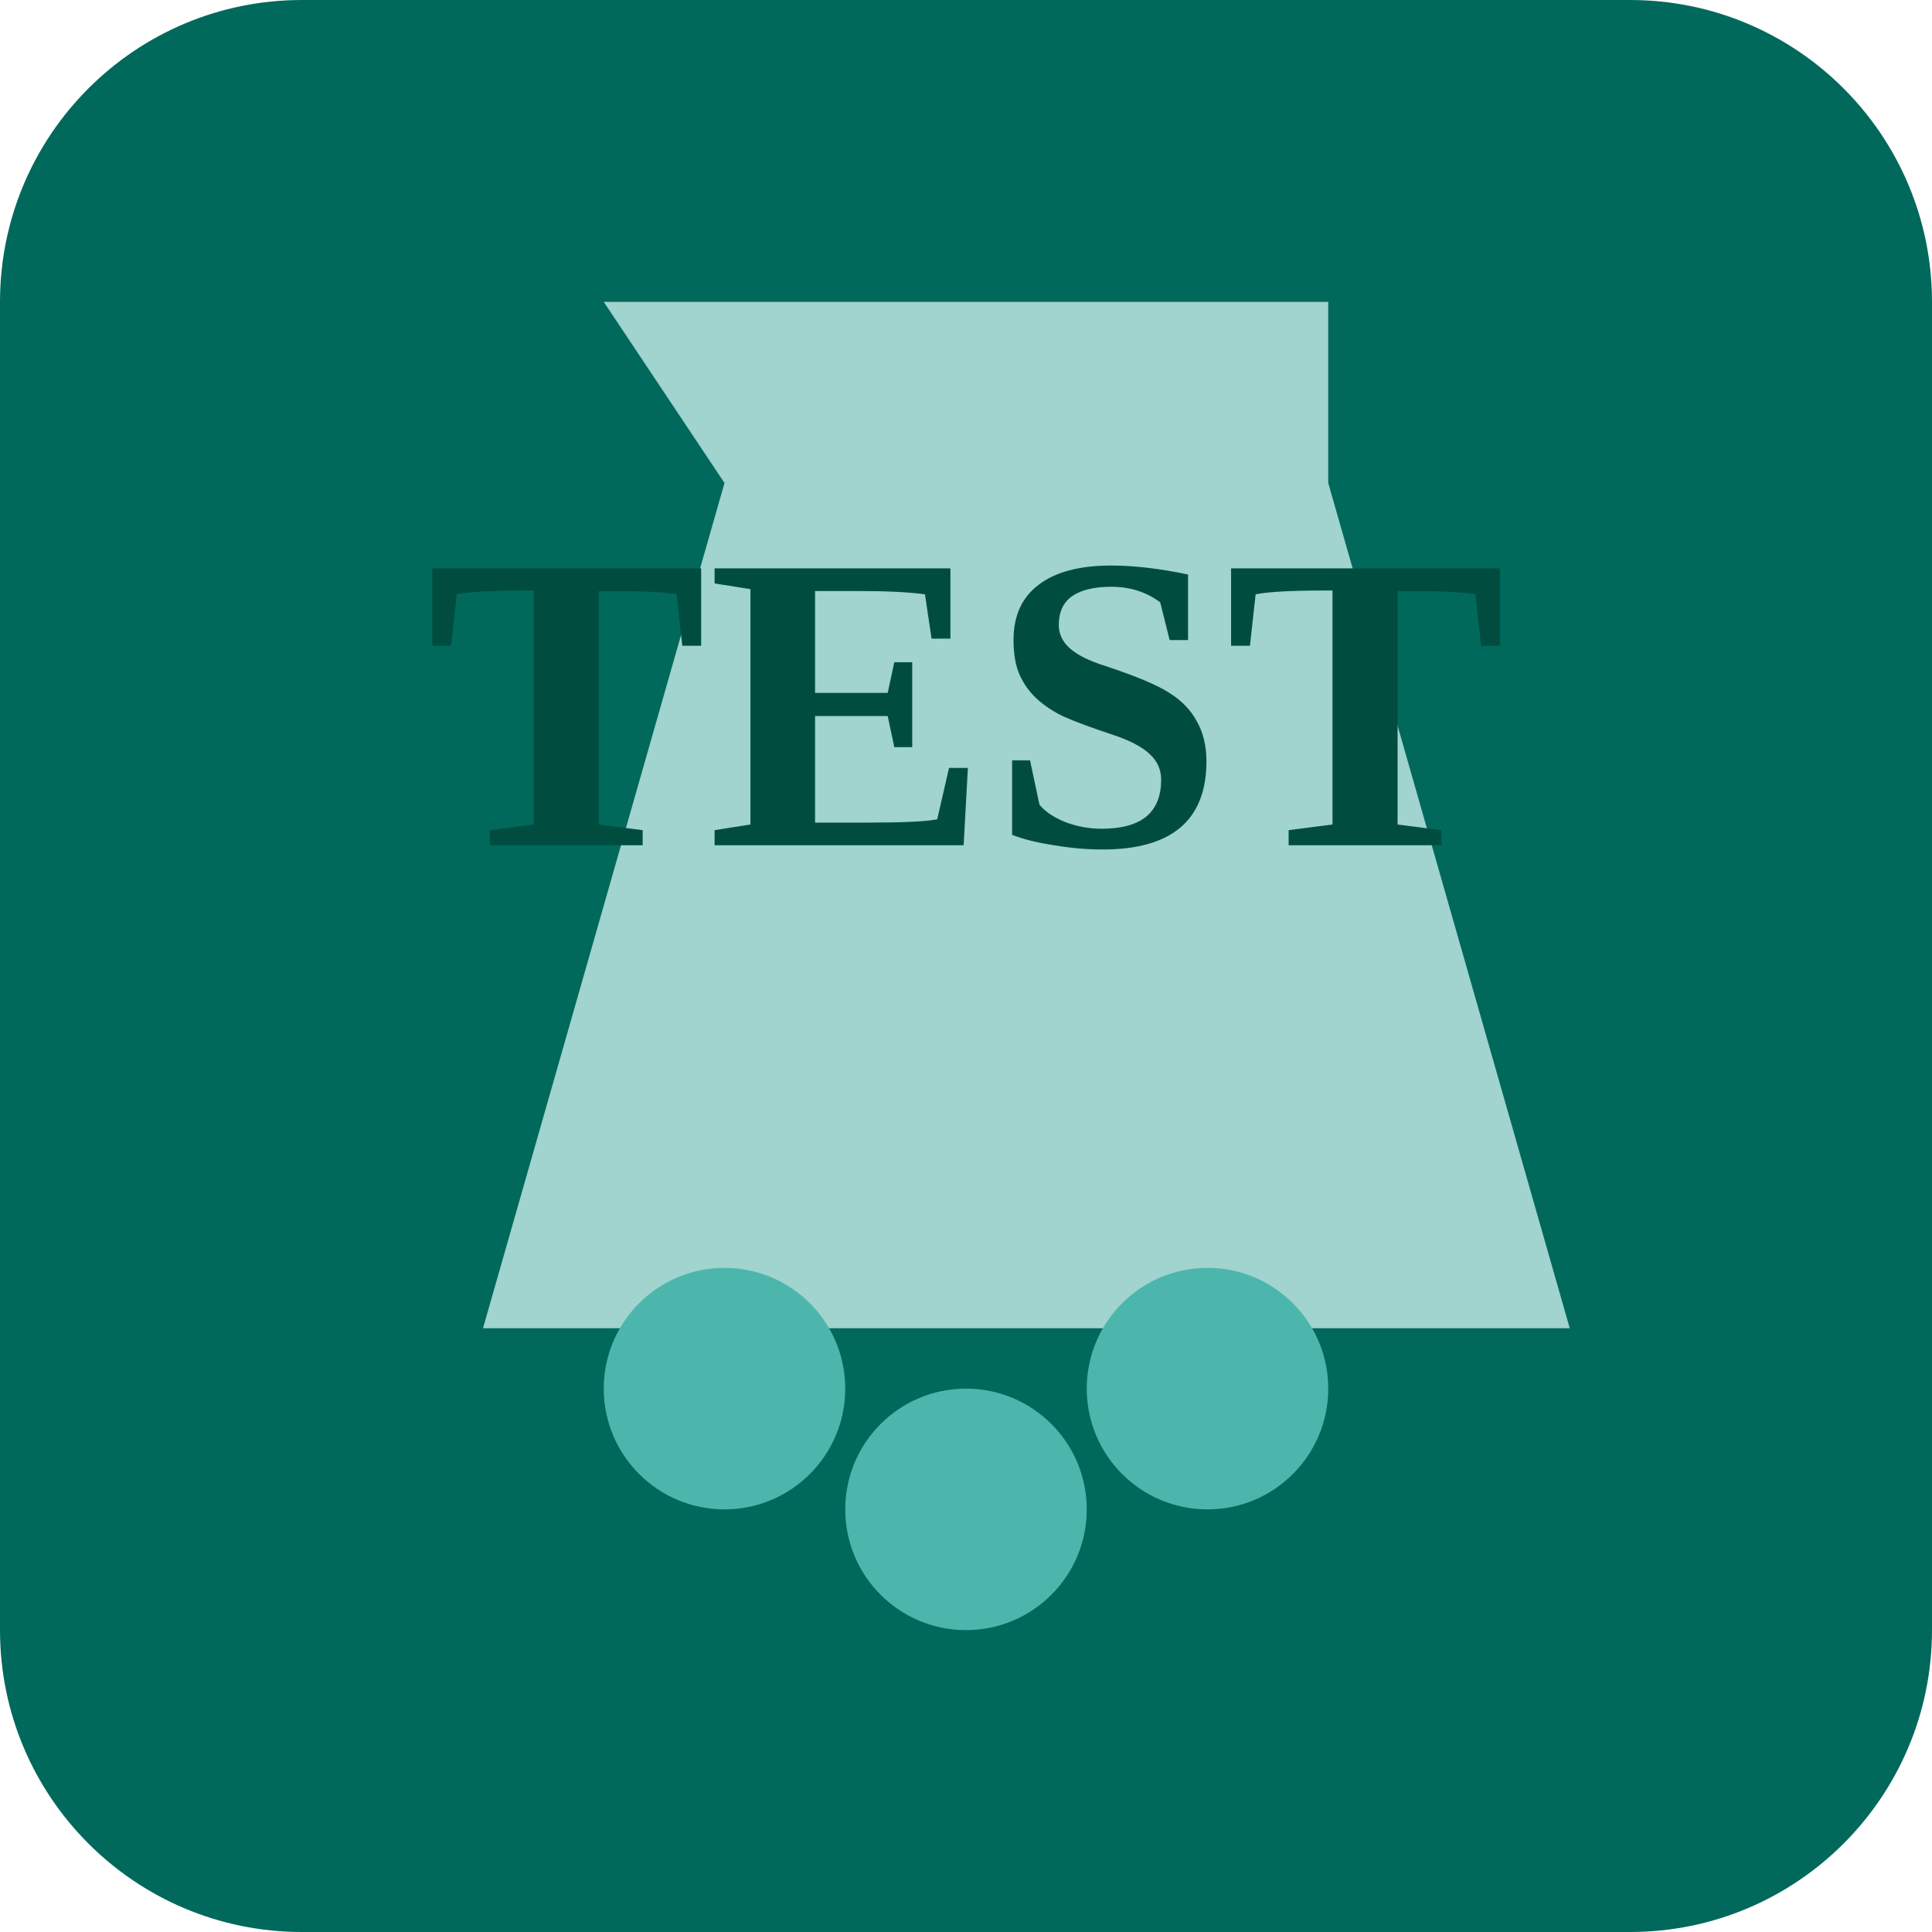
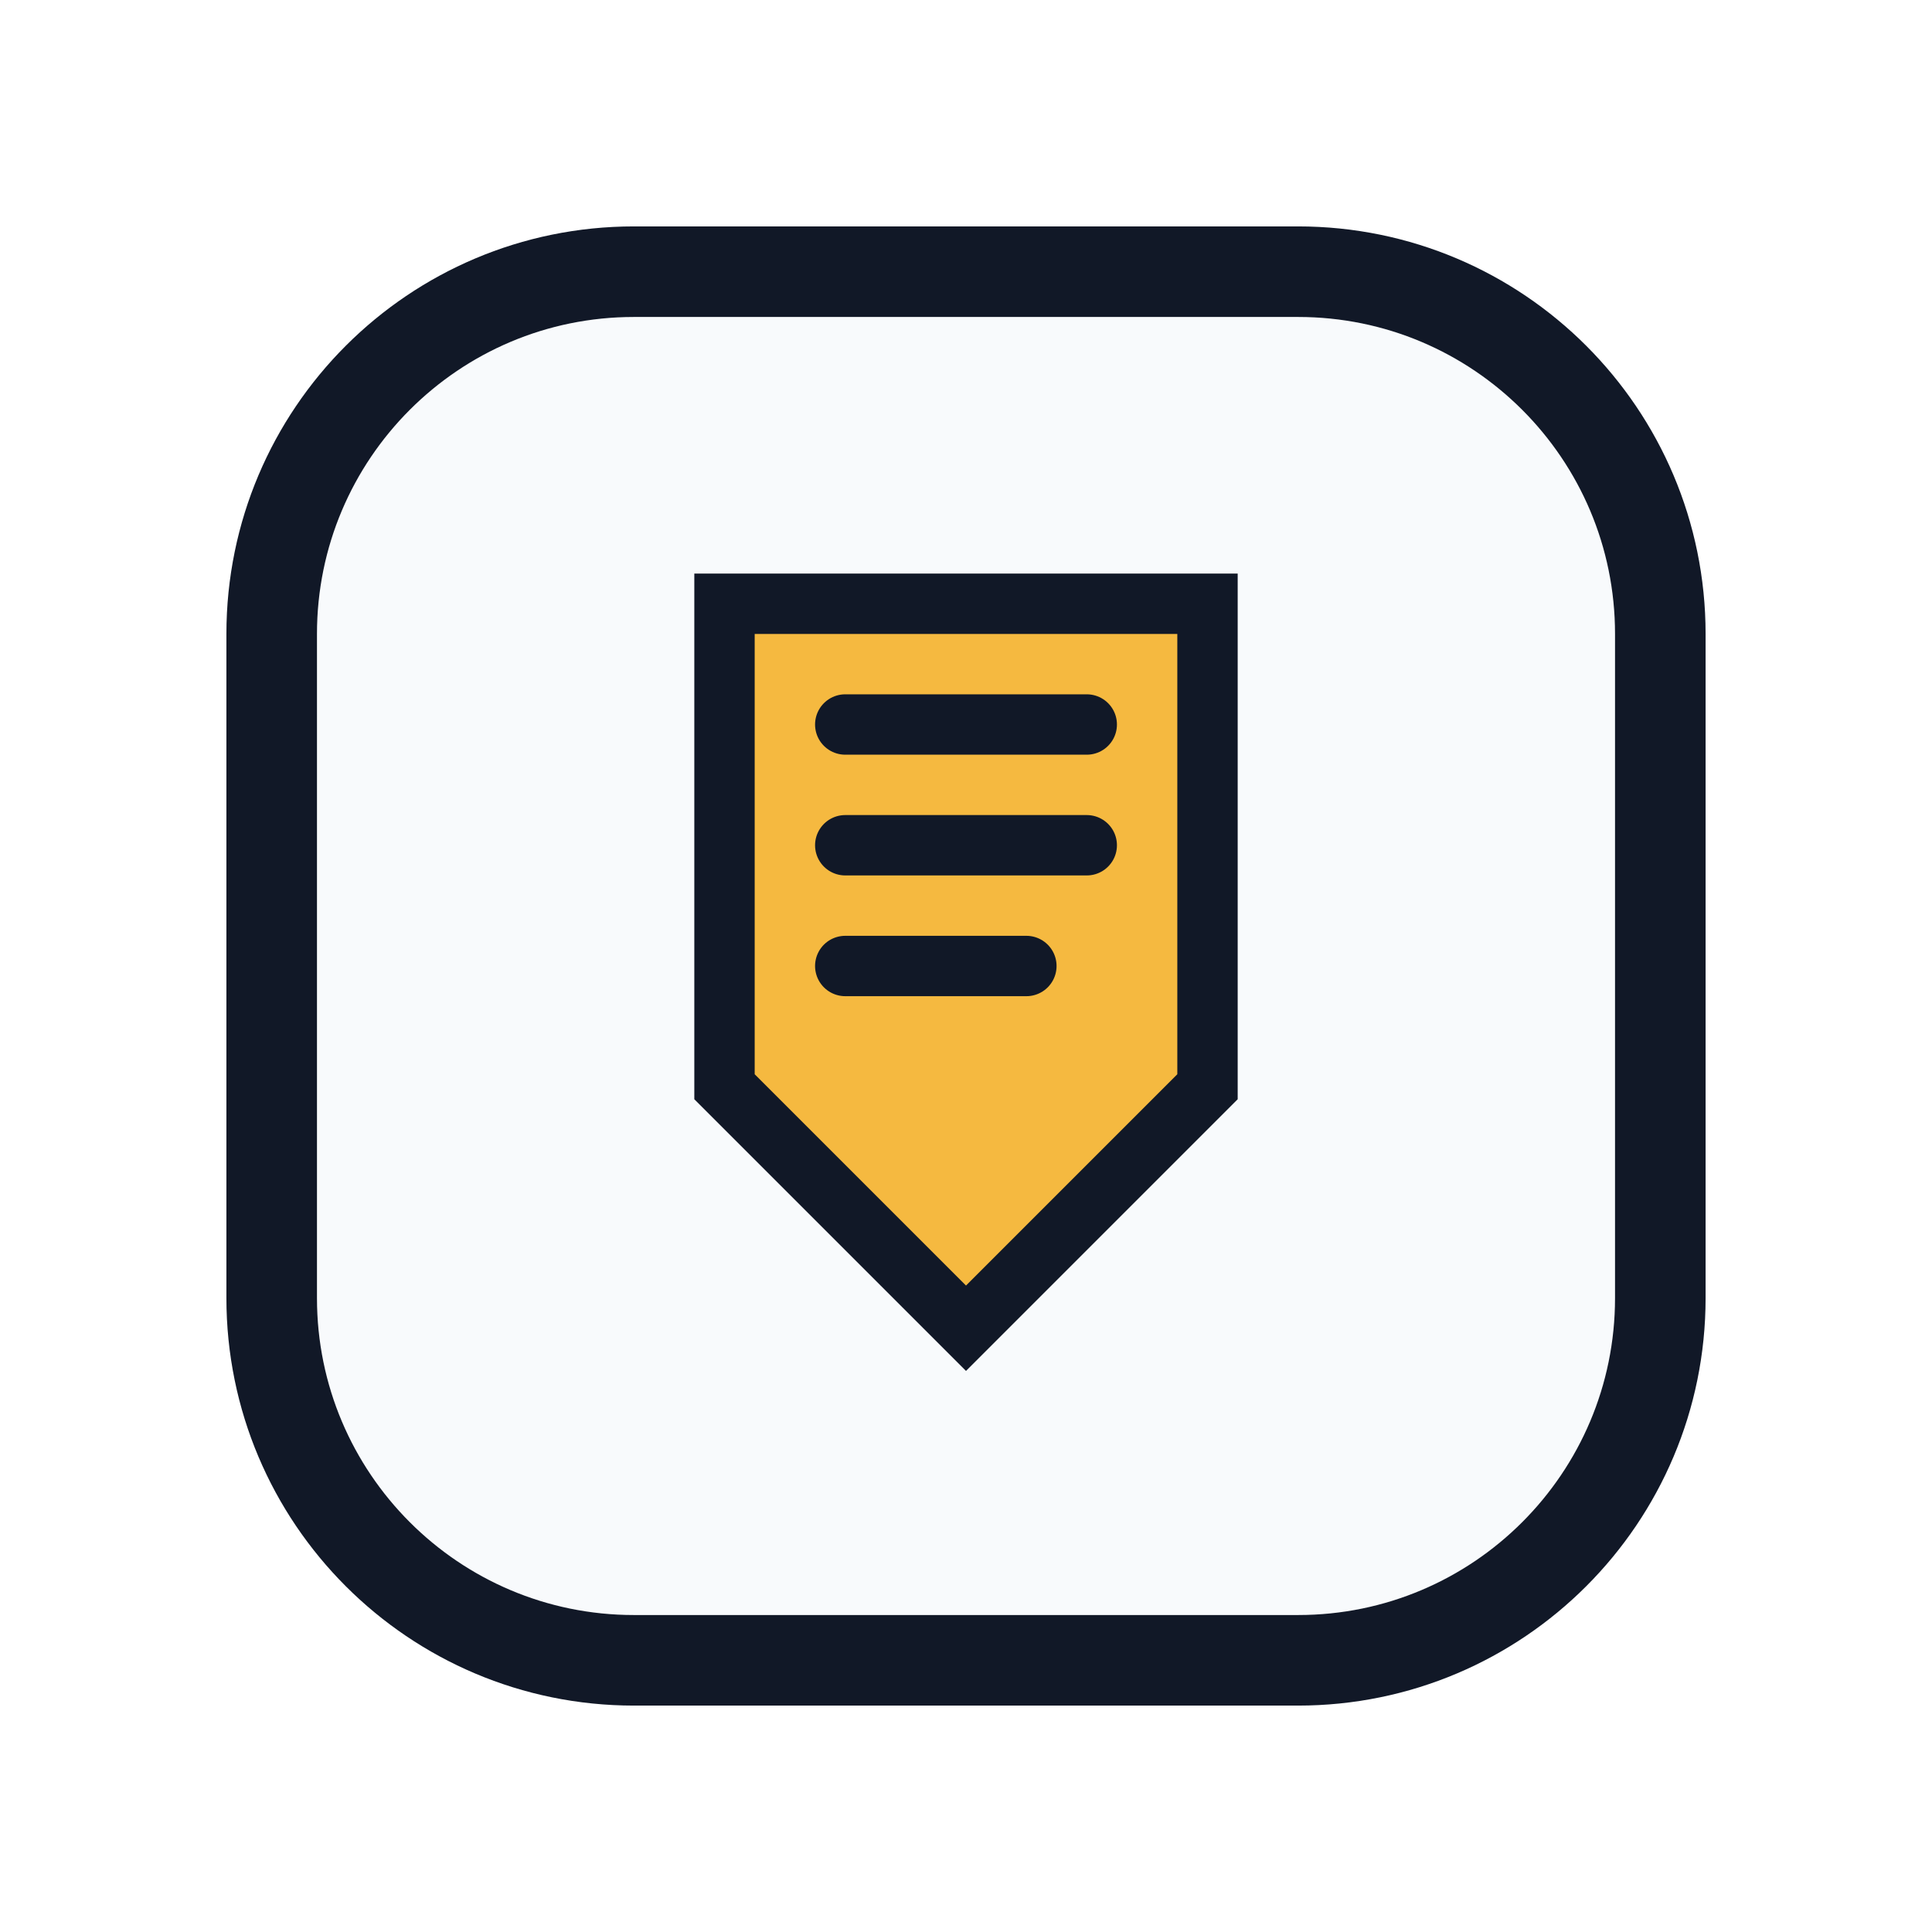
<svg xmlns="http://www.w3.org/2000/svg" viewBox="0 0 64 64">
-   <rect width="64" height="64" rx="10" fill="#00695C" />
-   <path d="M20 10h24v6l8 28H16L24 16z" fill="#B2DFDB" opacity=".9" />
-   <circle cx="24" cy="46" r="4" fill="#4DB6AC" />
-   <circle cx="32" cy="50" r="4" fill="#4DB6AC" />
-   <circle cx="40" cy="46" r="4" fill="#4DB6AC" />
-   <text x="32" y="28" text-anchor="middle" font-size="14" font-weight="bold" fill="#004D40">TEST</text>
+   <rect x="9" y="9" width="46" height="46" rx="12" fill="#f8fafc" stroke="#111827" stroke-width="3" />
+   <path d="M24 20h16v16l-8 8-8-8V20z" fill="#f5b940" stroke="#111827" stroke-width="2" />
+   <path d="M28 24h8M28 28h8M28 32h6" stroke="#111827" stroke-width="2" stroke-linecap="round" />
</svg>
